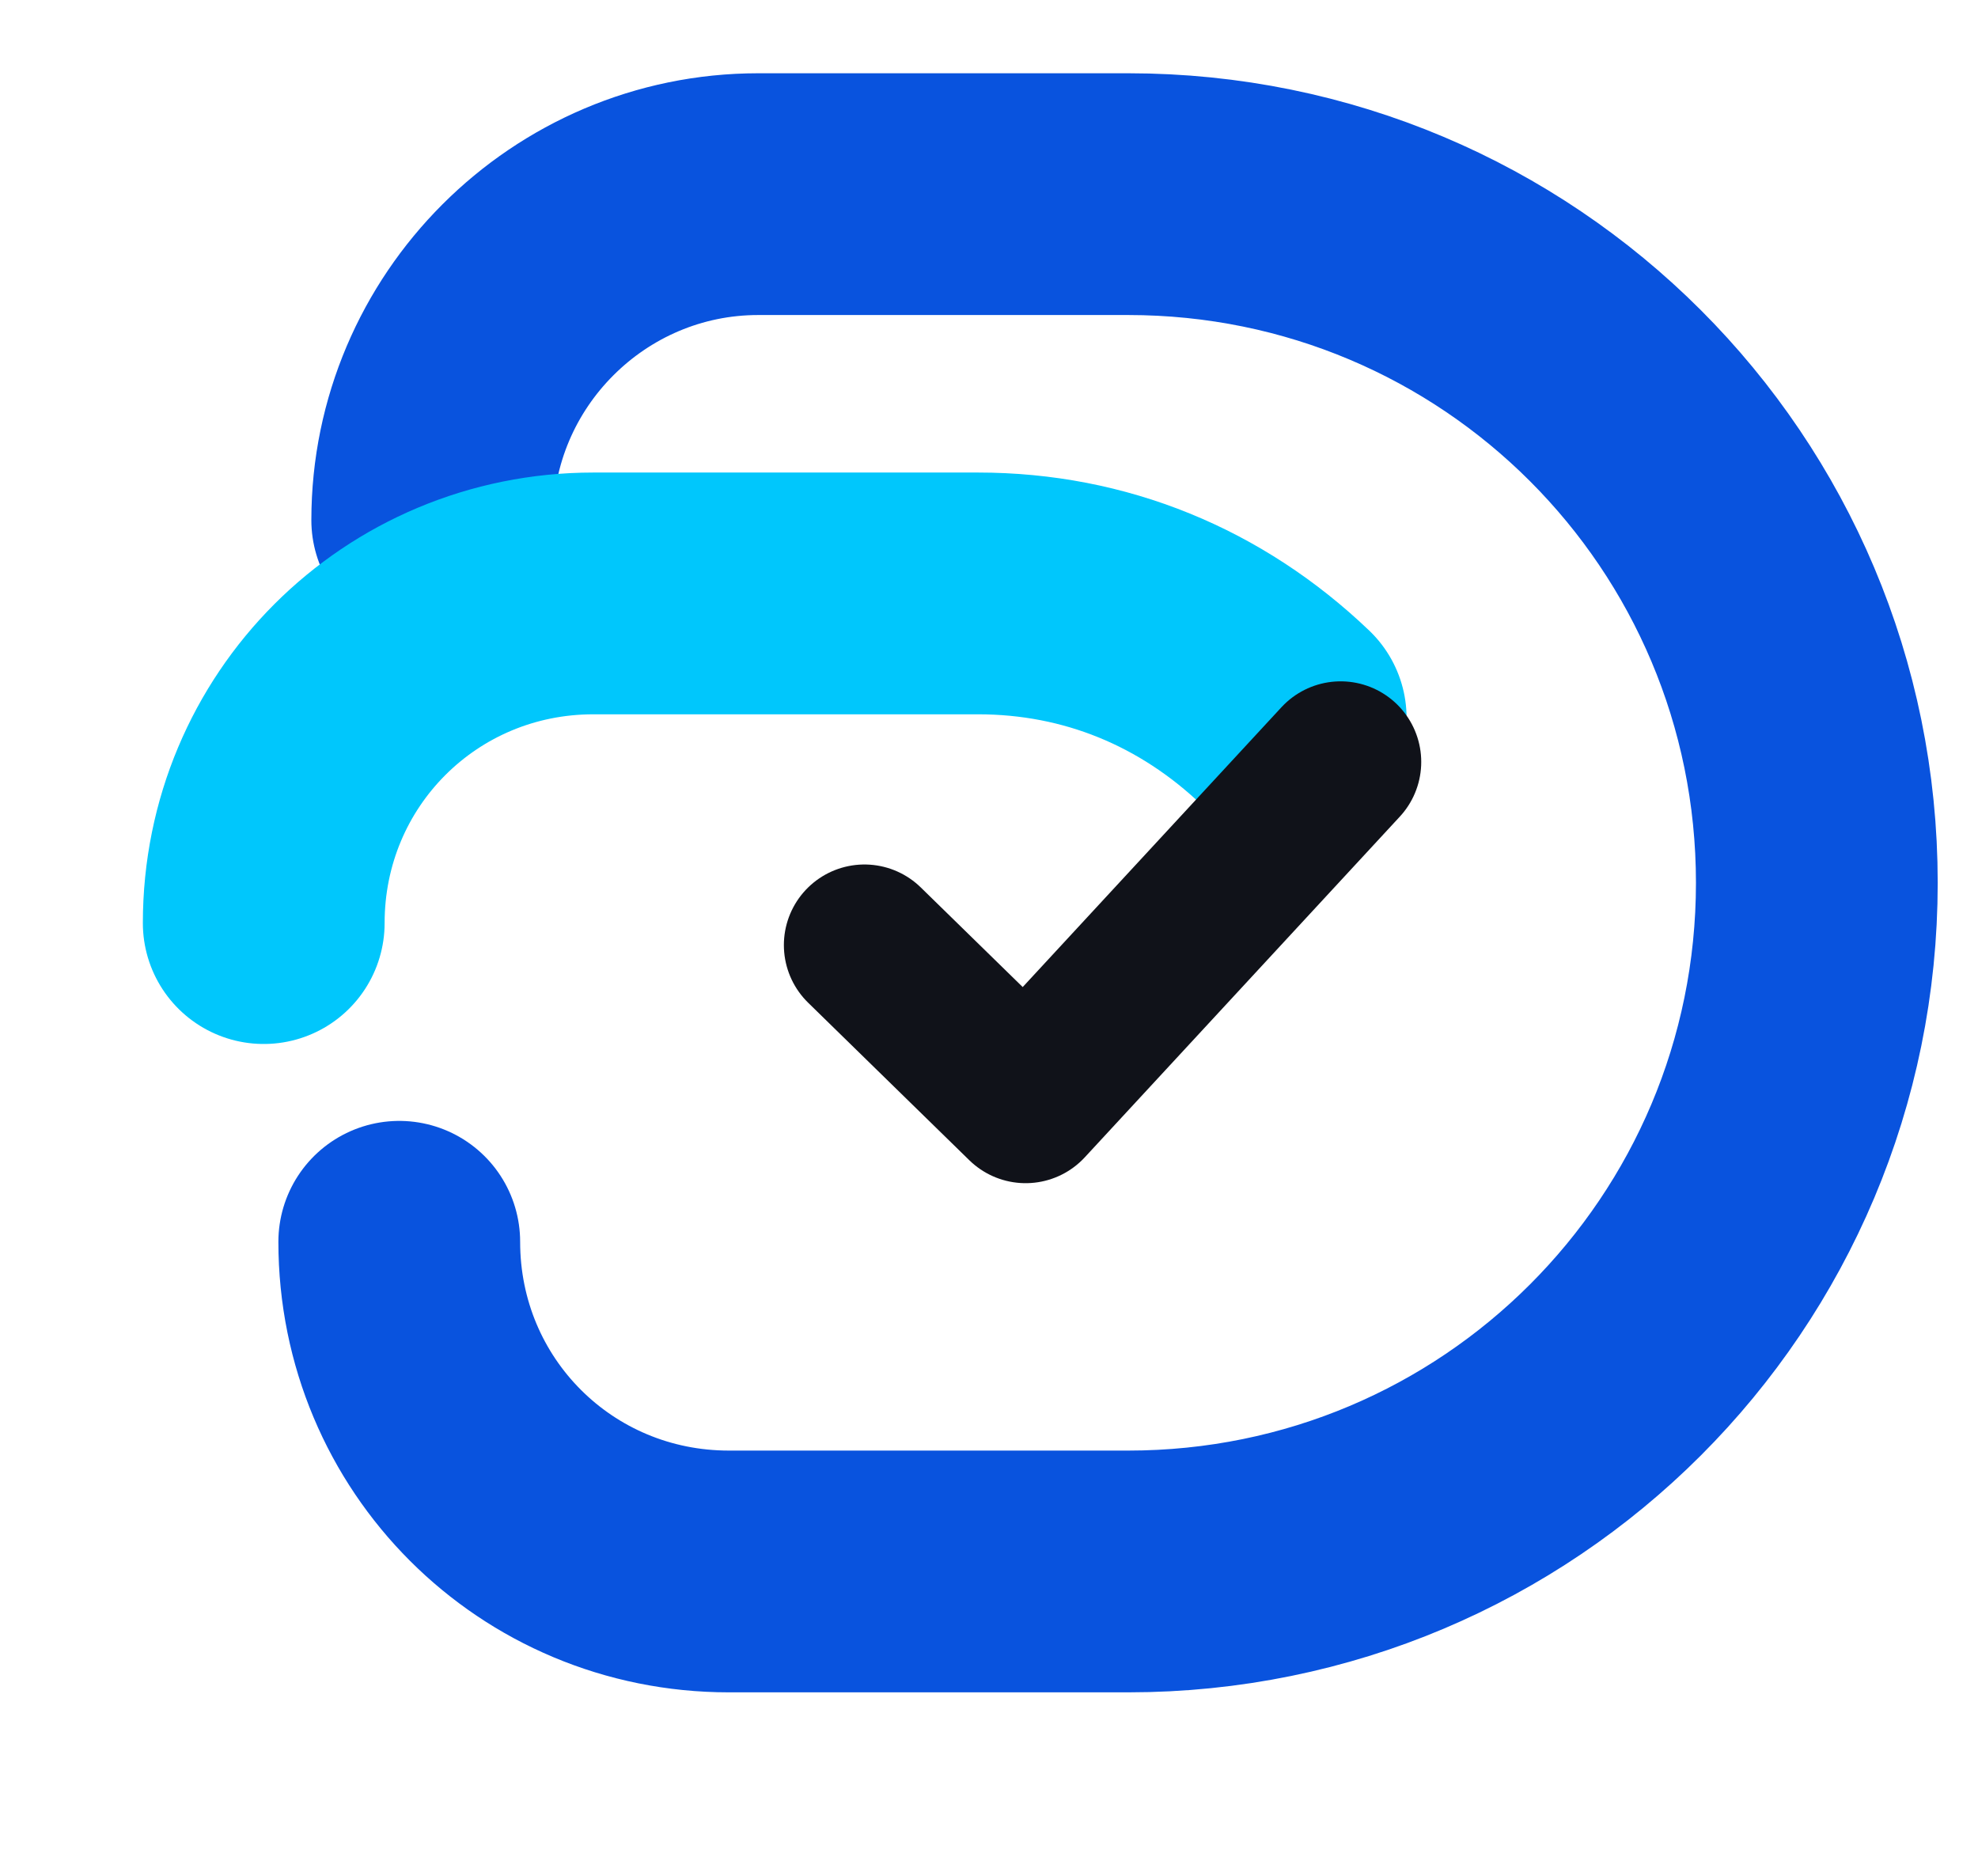
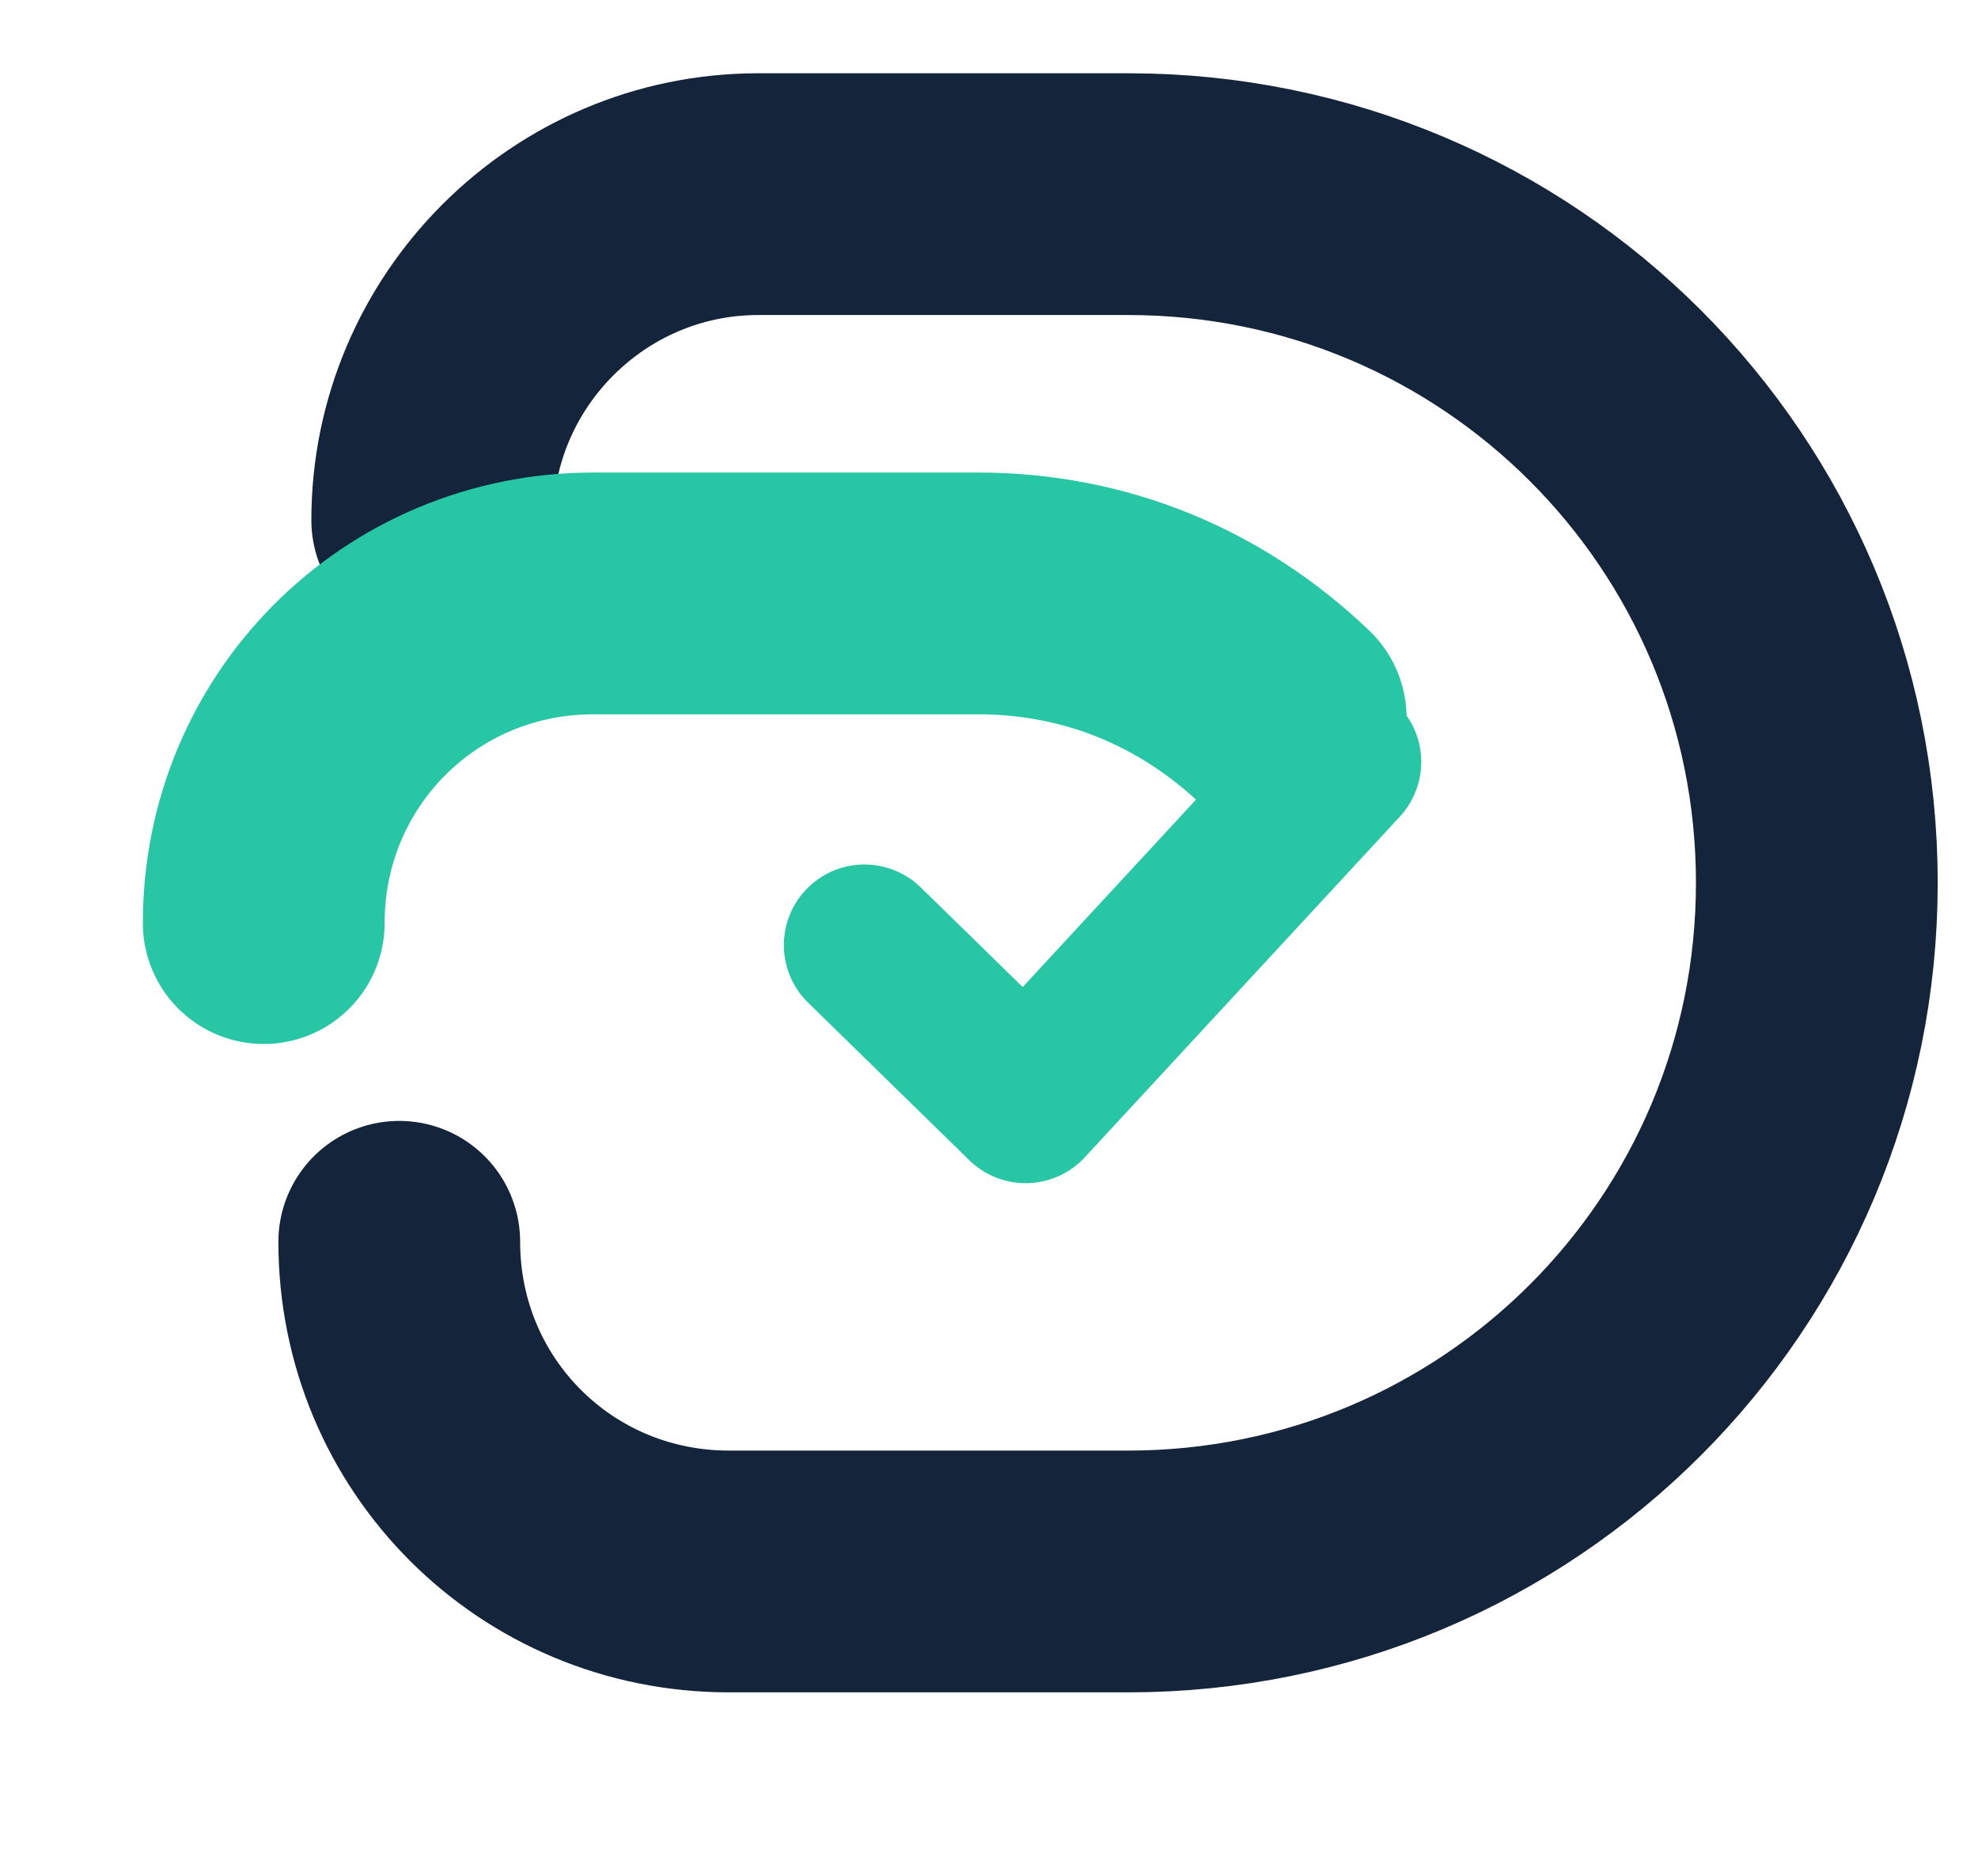
<svg xmlns="http://www.w3.org/2000/svg" viewBox="0 0 540 512" fill="none" role="img" aria-label="DAFQLY">
-   <path d="M118 142c0-49 40-89 89-89h101c104 0 188 84 188 188s-84 188-188 188H199c-50 0-90-40-90-90" stroke="#0953DE" stroke-width="66" stroke-linecap="round" />
-   <path d="M72 252c0-50 40-90 90-90h105c32 0 61 12 84 34" stroke="#00C7FC" stroke-width="66" stroke-linecap="round" />
-   <path d="m236 258 44 43 86-93" stroke="#101219" stroke-width="44" stroke-linecap="round" stroke-linejoin="round" />
+   <path d="M118 142c0-49 40-89 89-89h101c104 0 188 84 188 188s-84 188-188 188H199c-50 0-90-40-90-90" stroke="#14243A" stroke-width="66" stroke-linecap="round" />
+   <path d="M72 252c0-50 40-90 90-90h105c32 0 61 12 84 34" stroke="#27C7A5" stroke-width="66" stroke-linecap="round" />
+   <path d="m236 258 44 43 86-93" stroke="#27C7A5" stroke-width="44" stroke-linecap="round" stroke-linejoin="round" />
</svg>
